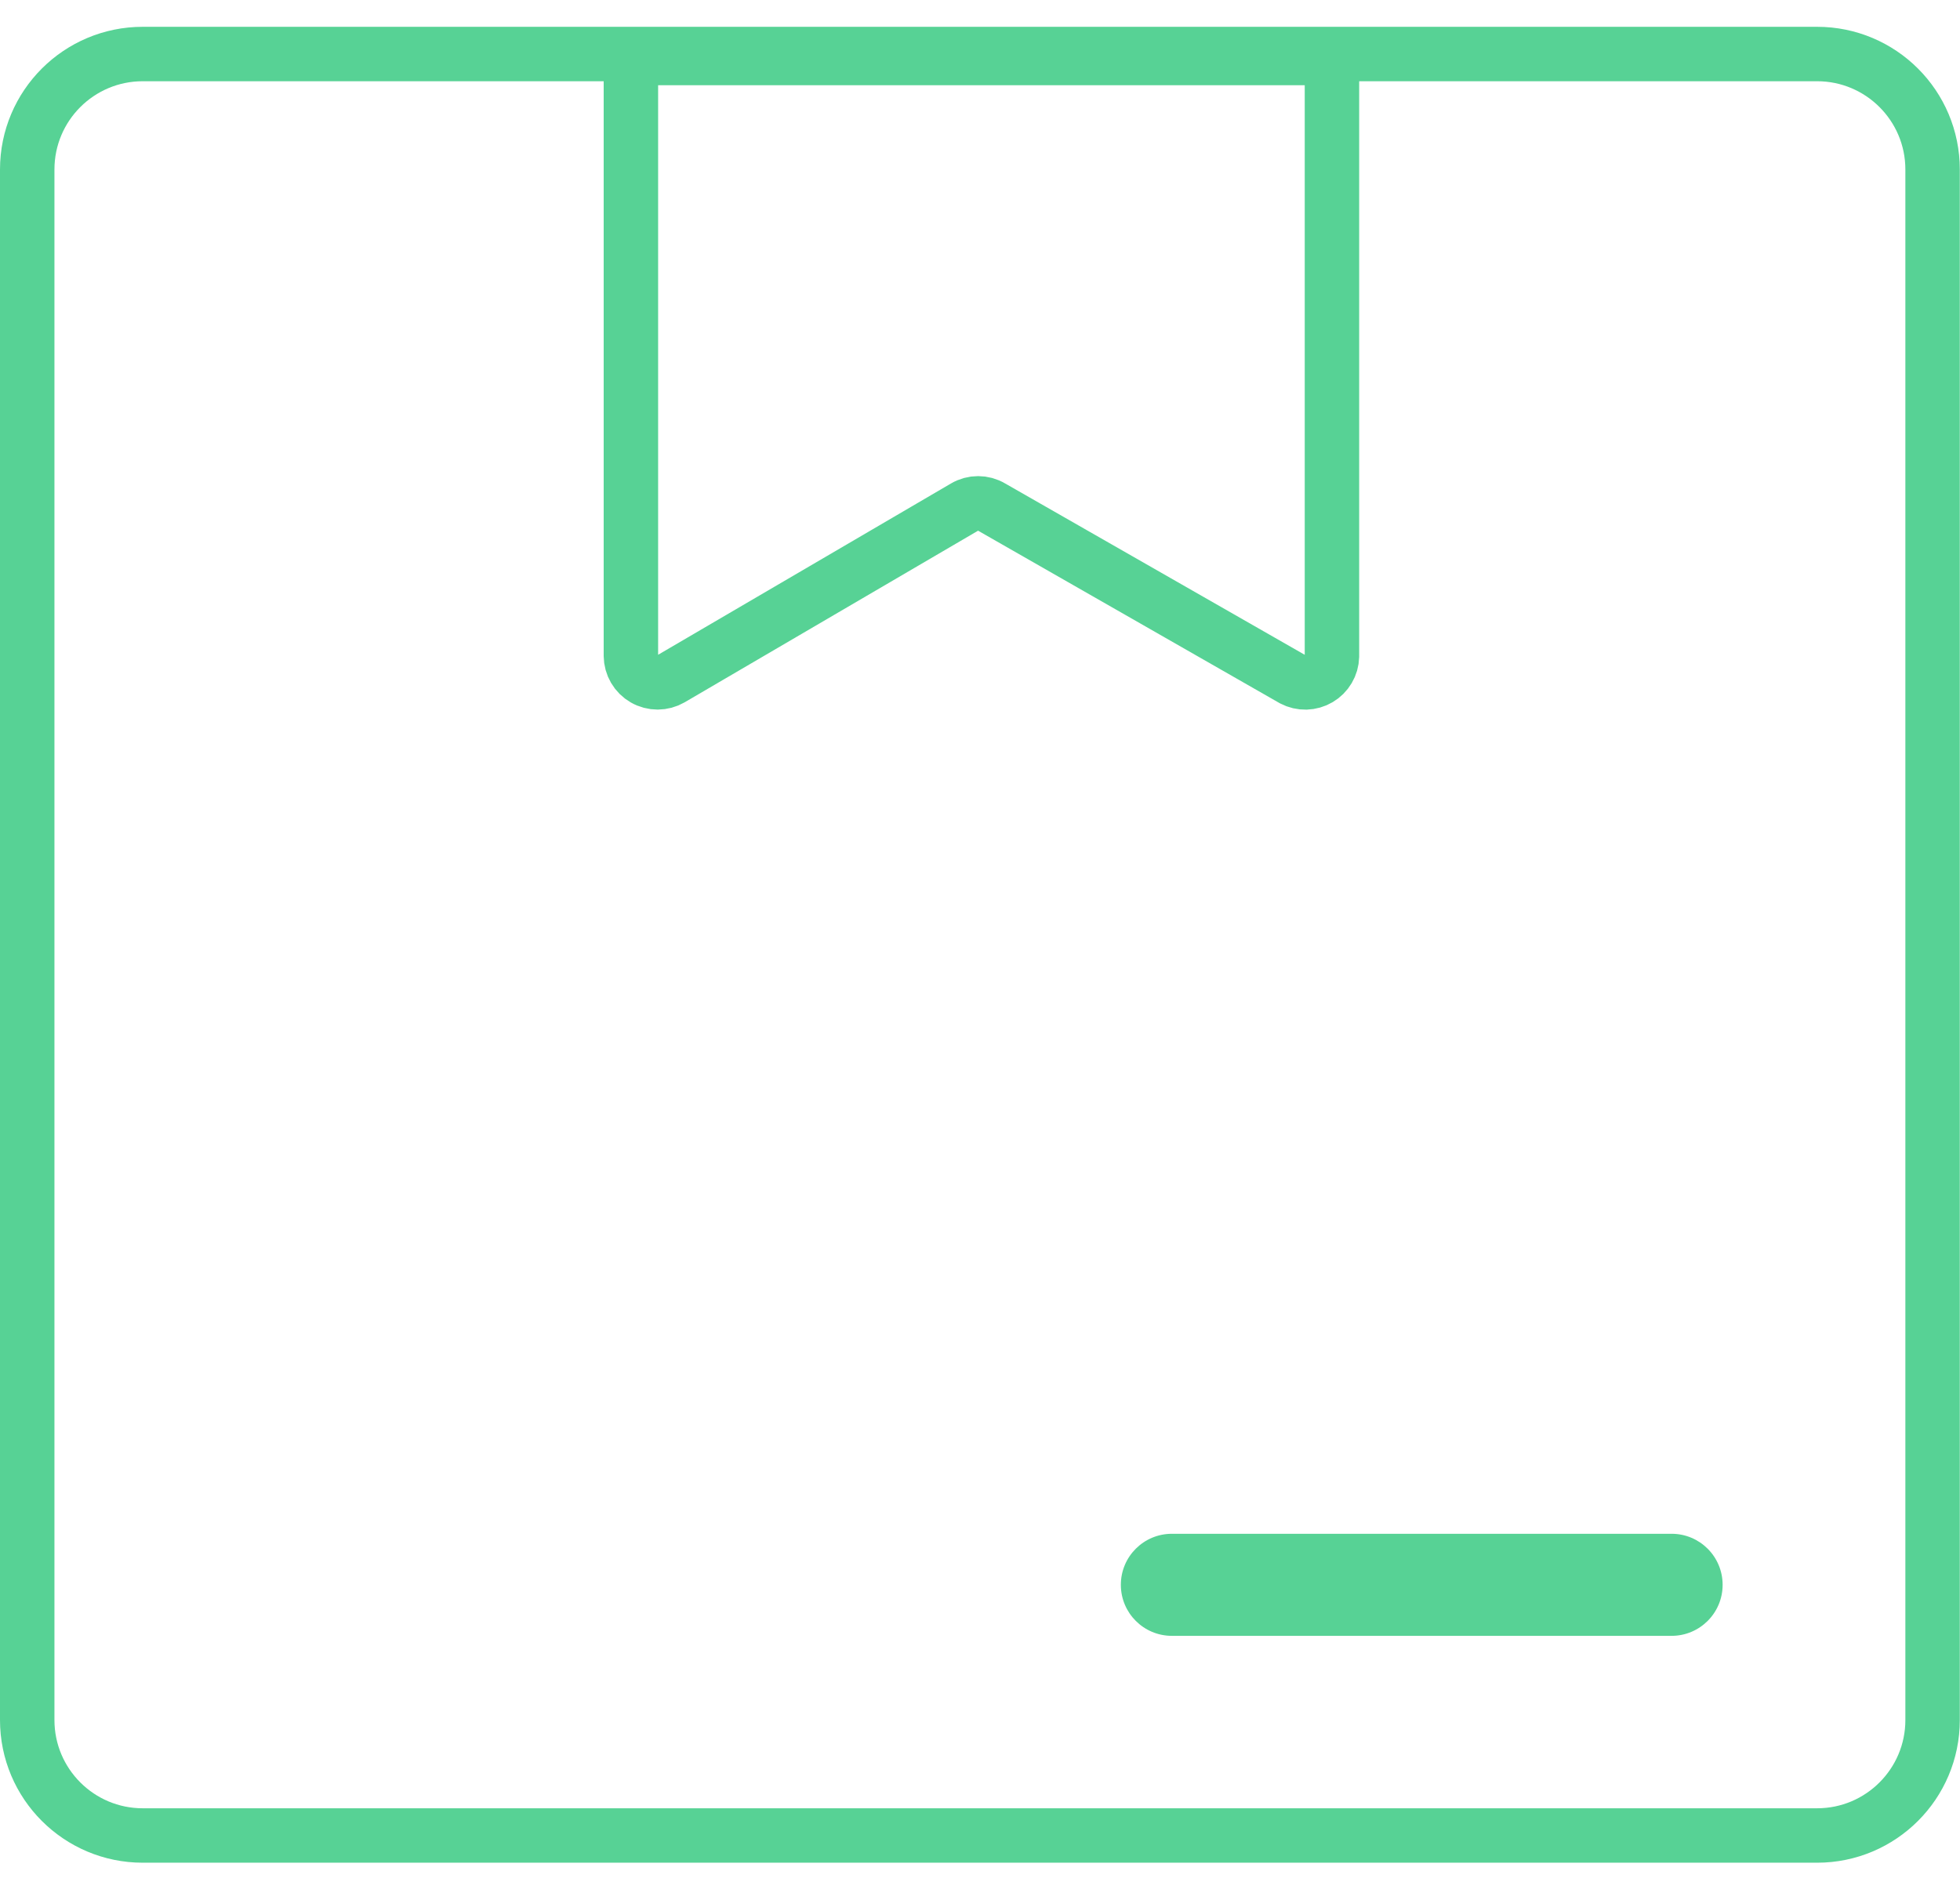
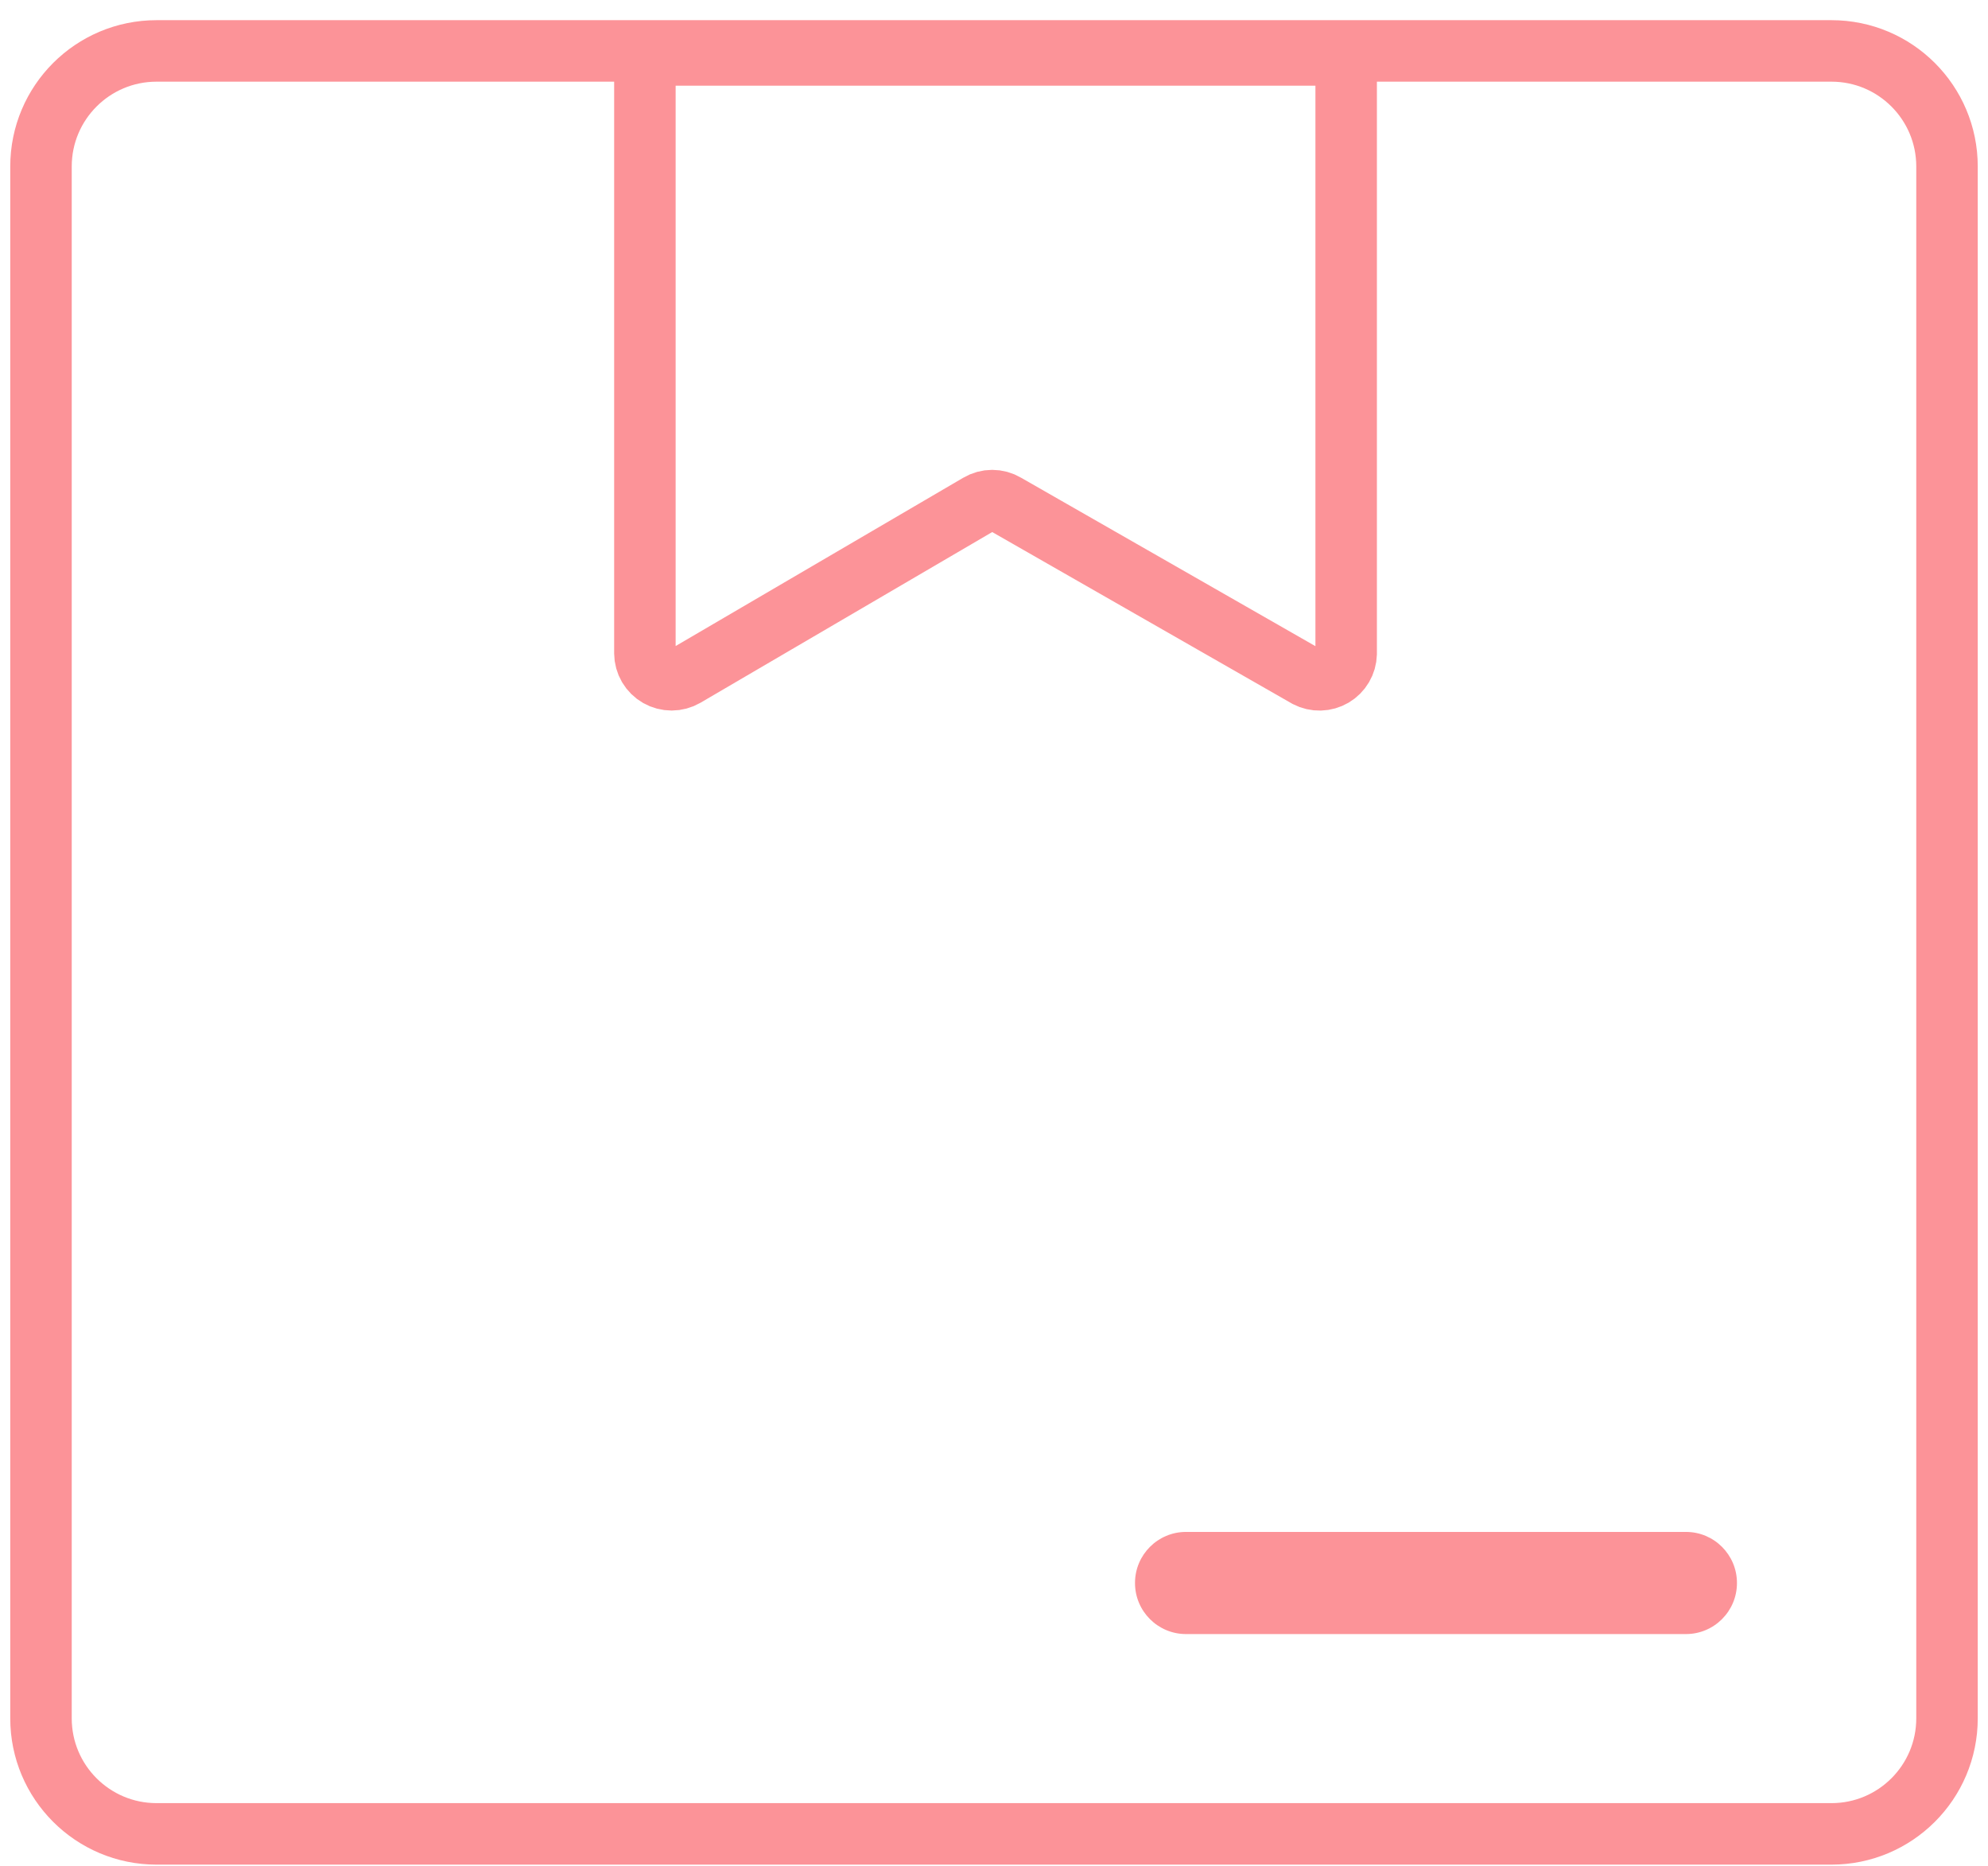
- <svg xmlns="http://www.w3.org/2000/svg" width="72" height="69" viewBox="0 0 72 69" fill="none">
-   <path d="M66.75 1.985H5.243C2.9 1.985 1 3.884 1 6.228V63.2C1 65.543 2.9 67.443 5.243 67.443H66.75C69.094 67.443 70.993 65.543 70.993 63.2V6.228C70.993 3.884 69.094 1.985 66.75 1.985Z" stroke="#57D295" stroke-width="2" stroke-linecap="round" stroke-linejoin="round" />
-   <path d="M47.494 24.963L36.42 18.628C36.272 18.54 36.102 18.494 35.93 18.494C35.757 18.494 35.588 18.54 35.439 18.628L24.648 24.941C24.499 25.027 24.331 25.072 24.159 25.073C23.988 25.073 23.819 25.029 23.67 24.943C23.521 24.858 23.398 24.736 23.311 24.588C23.224 24.44 23.178 24.272 23.176 24.1V2.132H48.929V24.12C48.925 24.286 48.878 24.449 48.793 24.592C48.709 24.735 48.589 24.855 48.446 24.939C48.302 25.024 48.139 25.07 47.973 25.075C47.806 25.079 47.642 25.04 47.494 24.963Z" stroke="#57D295" stroke-width="2" stroke-linecap="round" stroke-linejoin="round" />
-   <path d="M61.406 56.357H43.048C42.013 56.357 41.174 57.196 41.174 58.231V58.233C41.174 59.268 42.013 60.107 43.048 60.107H61.406C62.441 60.107 63.28 59.268 63.28 58.233V58.231C63.28 57.196 62.441 56.357 61.406 56.357Z" fill="#57D295" />
+ <svg xmlns="http://www.w3.org/2000/svg" width="97" height="91" viewBox="0 0 97 91" fill="none">
+   <path d="M89.362 2.484H7.638C4.524 2.484 2 5.008 2 8.122V83.821C2 86.934 4.524 89.458 7.638 89.458H89.362C92.476 89.458 95 86.934 95 83.821V8.122C95 5.008 92.476 2.484 89.362 2.484Z" stroke="#FC9398" stroke-width="3" stroke-linecap="round" stroke-linejoin="round" />
+   <path d="M63.777 33.016L49.063 24.598C48.866 24.481 48.641 24.42 48.411 24.42C48.182 24.42 47.957 24.481 47.76 24.598L33.421 32.986C33.224 33.1 33 33.16 32.772 33.161C32.544 33.161 32.32 33.102 32.122 32.989C31.924 32.876 31.76 32.713 31.644 32.516C31.529 32.32 31.468 32.096 31.466 31.869V2.679H65.683V31.895C65.677 32.116 65.615 32.332 65.503 32.522C65.391 32.713 65.231 32.872 65.041 32.984C64.85 33.096 64.634 33.158 64.413 33.163C64.192 33.169 63.973 33.118 63.777 33.016Z" stroke="#FC9398" stroke-width="3" stroke-linecap="round" stroke-linejoin="round" />
+   <path d="M82.261 74.728H57.869C56.494 74.728 55.38 75.843 55.38 77.218V77.221C55.38 78.596 56.494 79.711 57.869 79.711H82.261C83.637 79.711 84.751 78.596 84.751 77.221V77.218C84.751 75.843 83.637 74.728 82.261 74.728Z" fill="#FC9398" />
</svg>
